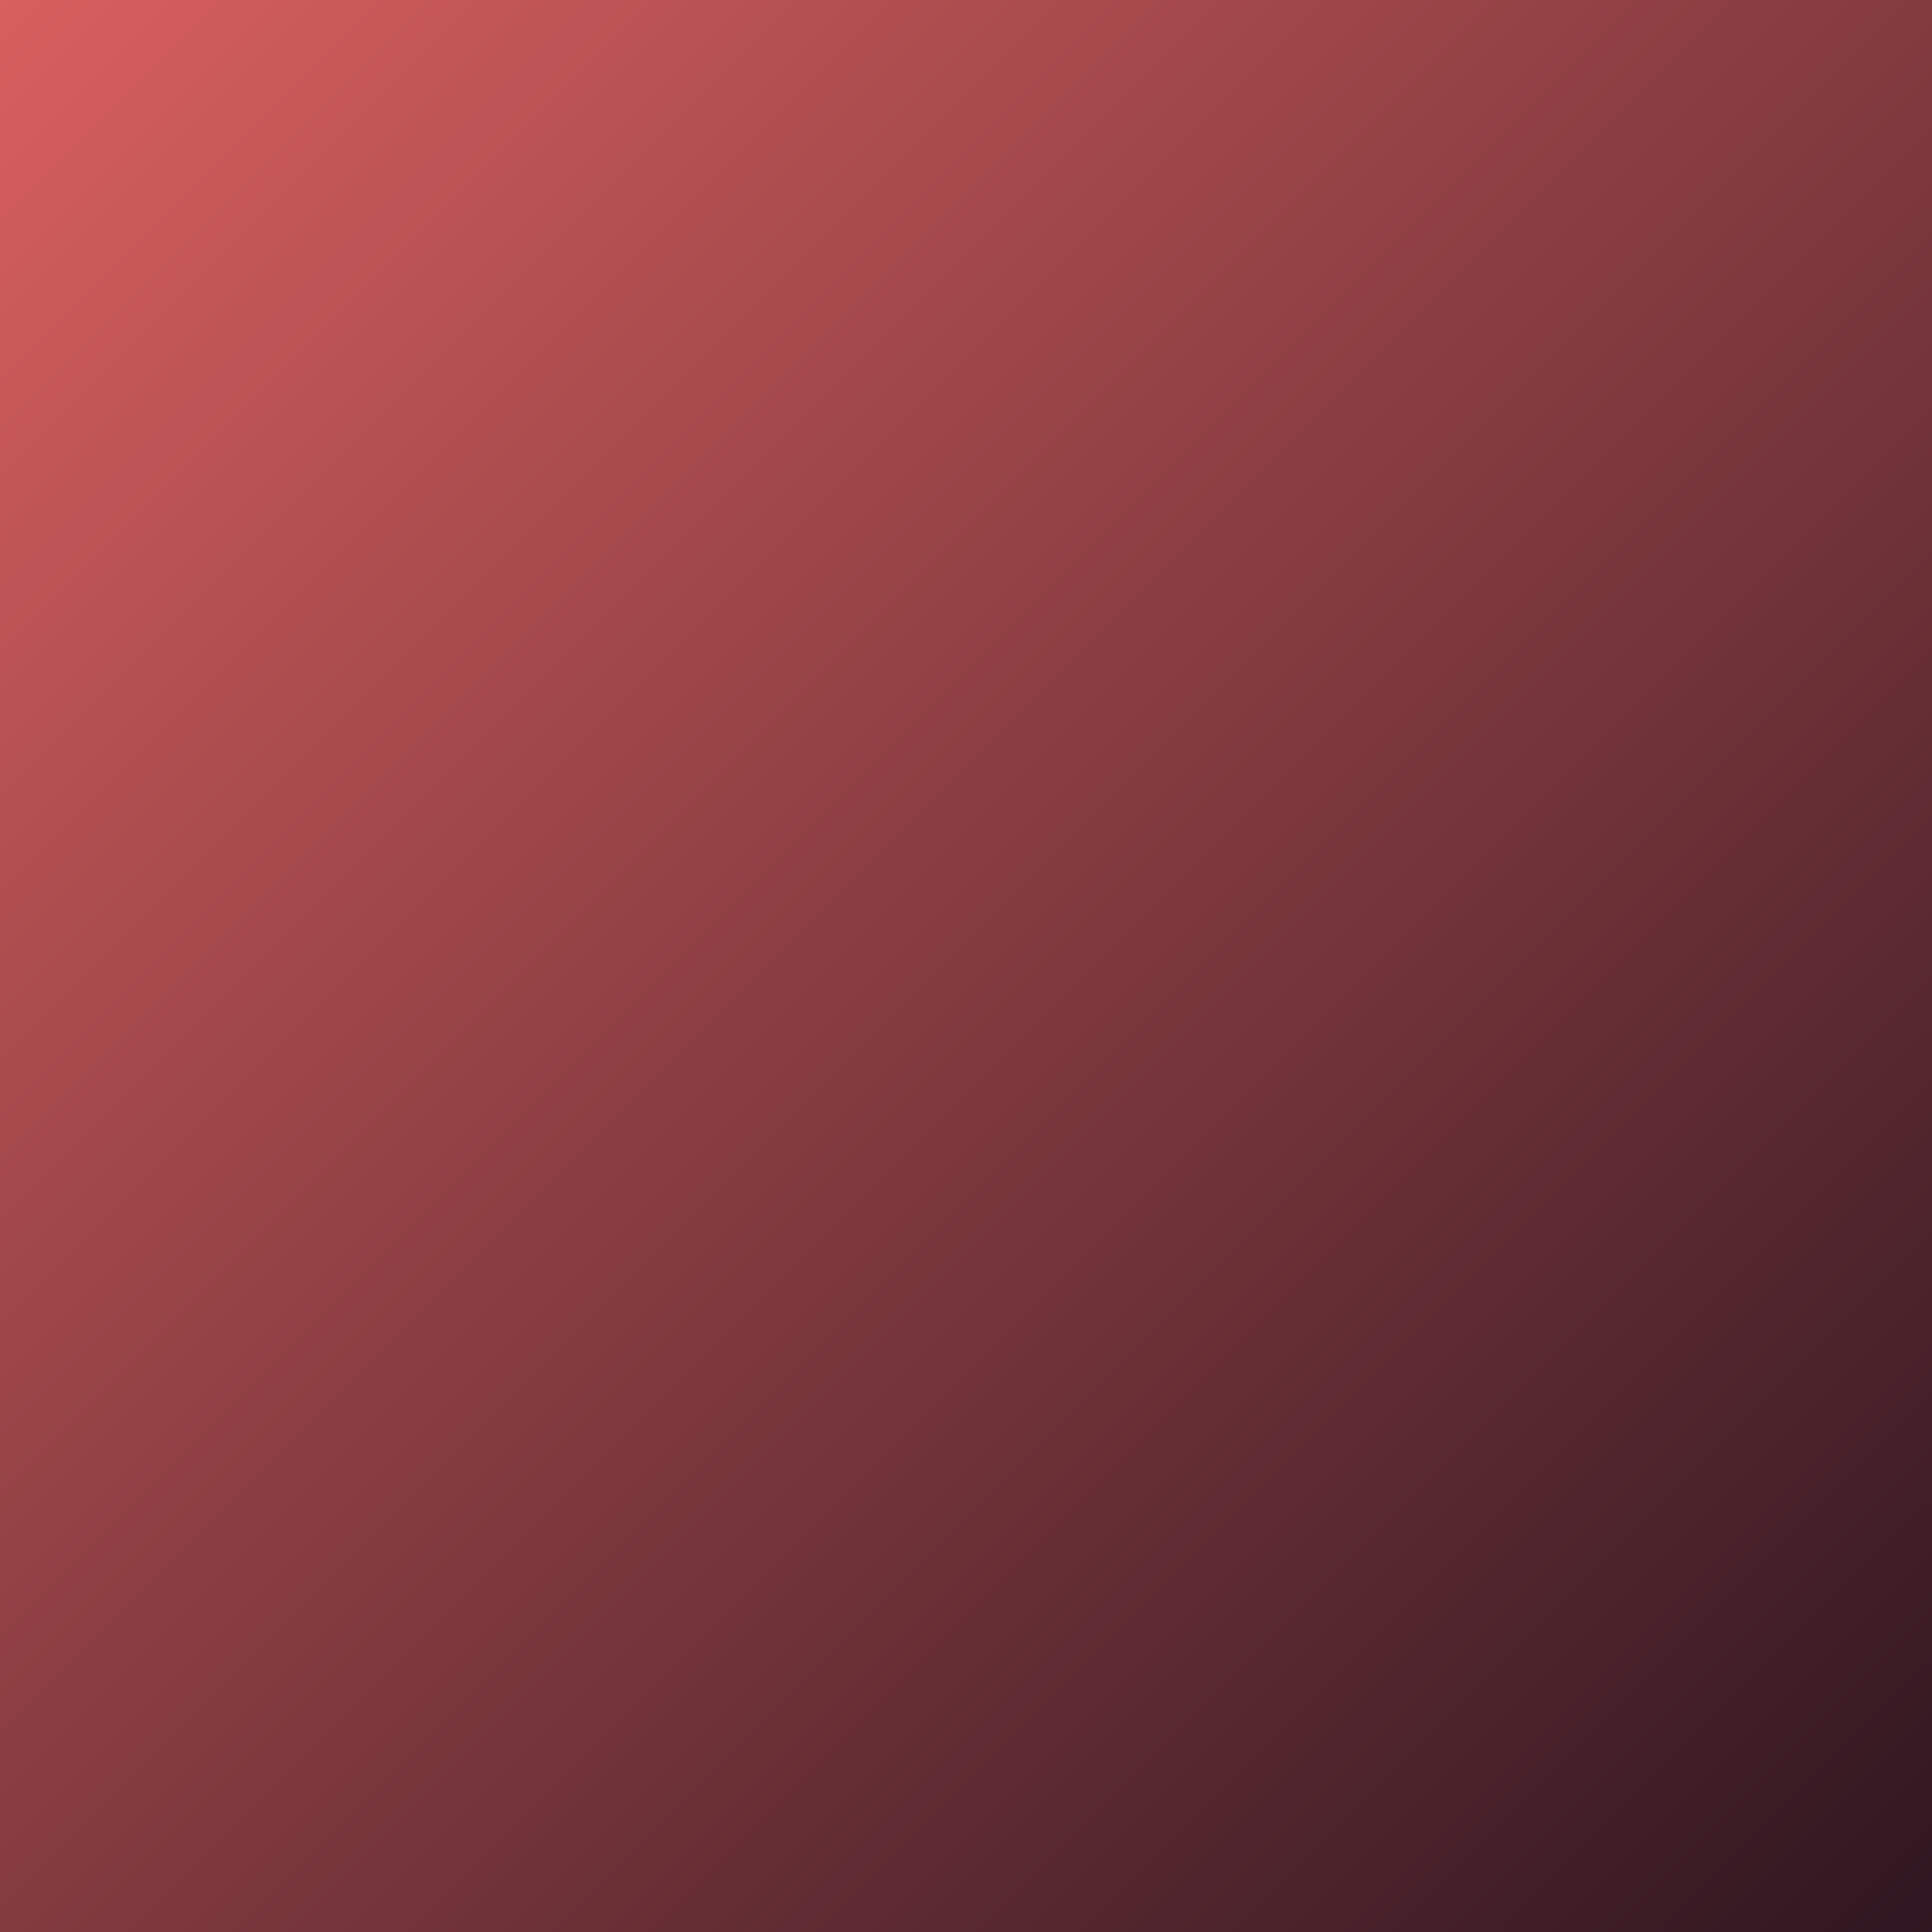
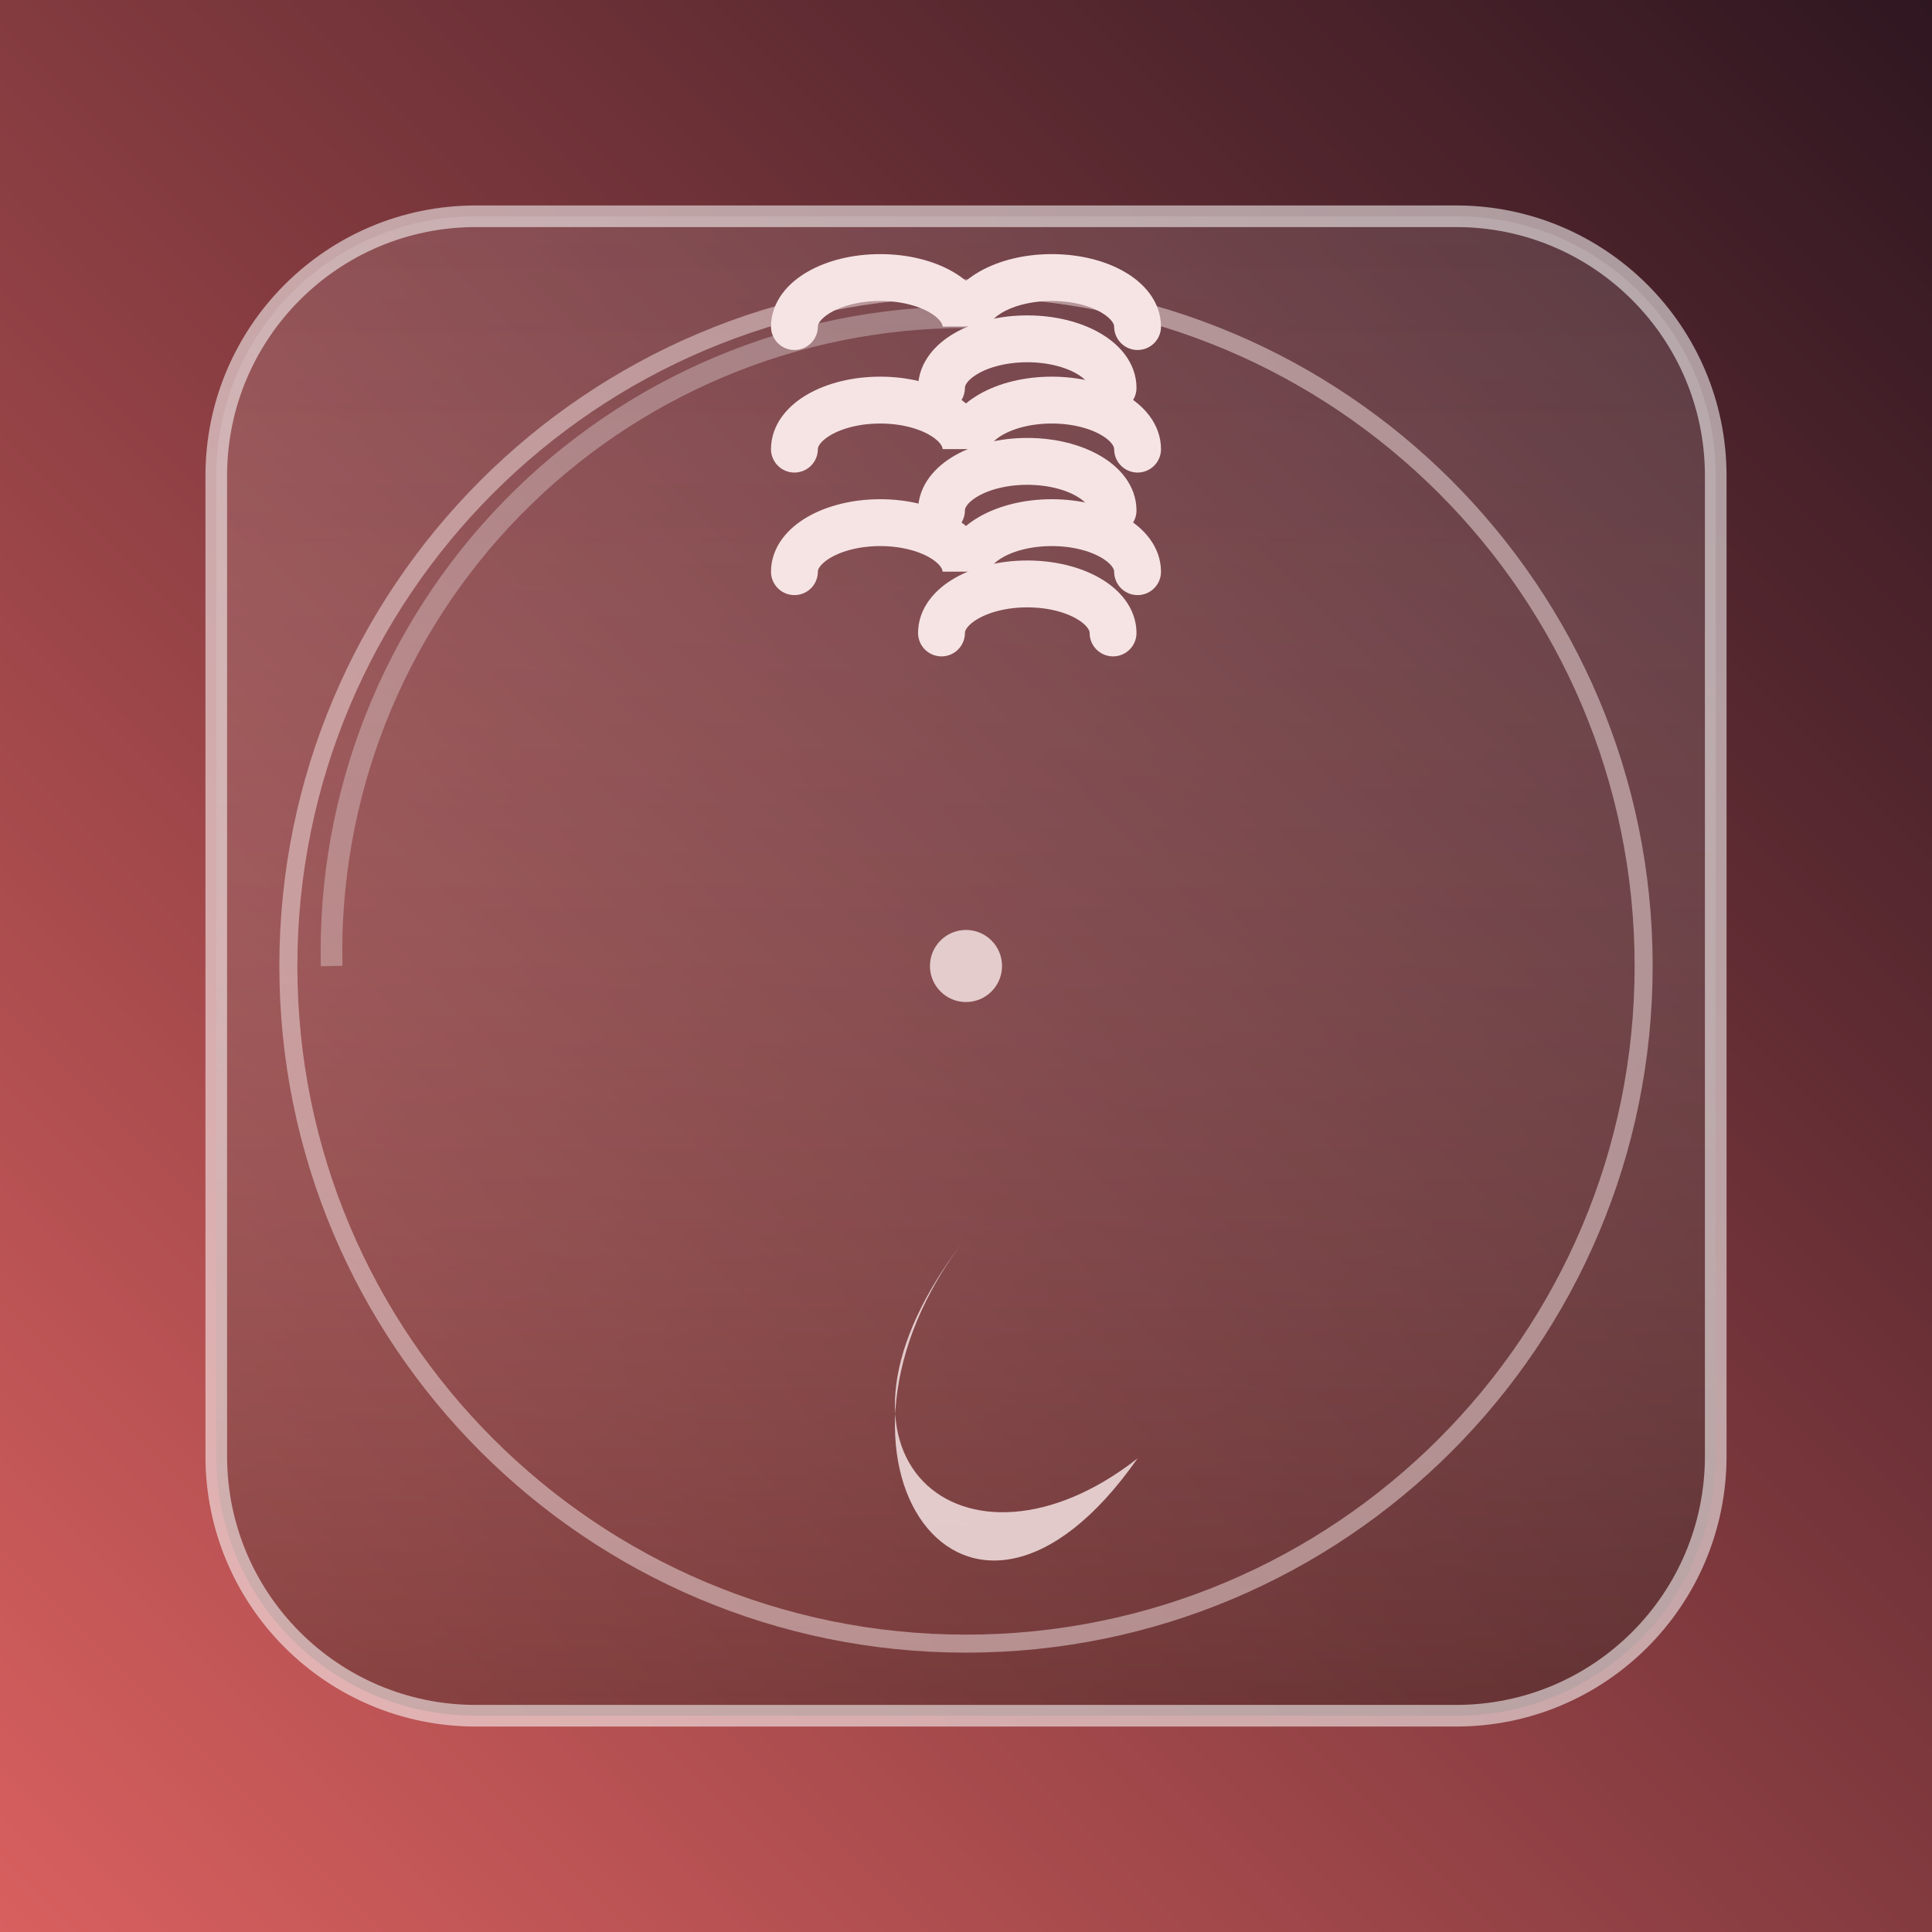
<svg xmlns="http://www.w3.org/2000/svg" viewBox="0 0 268 268" width="268" height="268">
  <defs>
-     <linearGradient id="bg" x1="0" y1="0" x2="1" y2="1">
+     <linearGradient id="bg" x1="0" y1="1" x2="1" y2="0">
      <stop offset="0" stop-color="#D9605F" />
      <stop offset="1" stop-color="#2E1620" />
    </linearGradient>
+     <linearGradient id="glass" x1="0" y1="0" x2="0" y2="1">
+       <stop offset="0" stop-color="#FFFFFF" stop-opacity="0.12" />
+       <stop offset="1" stop-color="#1E1C18" stop-opacity="0.34" />
+     </linearGradient>
  </defs>
  <rect width="268" height="268" fill="url(#bg)" />
+   <rect x="30" y="30" width="208" height="208" rx="36" fill="url(#glass)" stroke="#FFFFFF" stroke-opacity="0.55" stroke-width="3" />
+   <path d="M46,134 A88 88 0 0 1 134,44" fill="none" stroke="#FFFFFF" stroke-opacity="0.30" stroke-width="3" />
+   <circle cx="134" cy="134" r="94" fill="none" stroke="#F6E4E4" stroke-opacity="0.5" stroke-width="2.5" />
+   <g stroke="#F6E4E4" stroke-width="6.5" fill="none" stroke-linecap="round">
+     <path d="M110.2 45.3 A11.9 6.8 0 0 1 134 45.3 A11.9 6.8 0 0 1 157.8 45.3" />
+     <path d="M130.6 53.8 A11.9 6.8 0 0 1 154.4 53.8" />
+     <path d="M110.2 62.3 A11.9 6.8 0 0 1 134 62.3 A11.9 6.8 0 0 1 157.8 62.3" />
+     <path d="M130.6 70.8 A11.9 6.8 0 0 1 154.4 70.8" />
+     <path d="M110.2 79.3 A11.9 6.8 0 0 1 134 79.3 A11.9 6.8 0 0 1 157.8 79.3" />
+     <path d="M130.6 87.8 A11.9 6.8 0 0 1 154.4 87.8" />
+   </g>
+   <path d="M134 171.7 C110.2 202.3,134 221, 157.8 202.3 C134 236.3, 110.2 202.3, 134 171.7 Z" fill="#F6E4E4" fill-opacity="0.84" />
+   <circle cx="134" cy="134" r="5" fill="#F6E4E4" fill-opacity="0.84" />
</svg>
